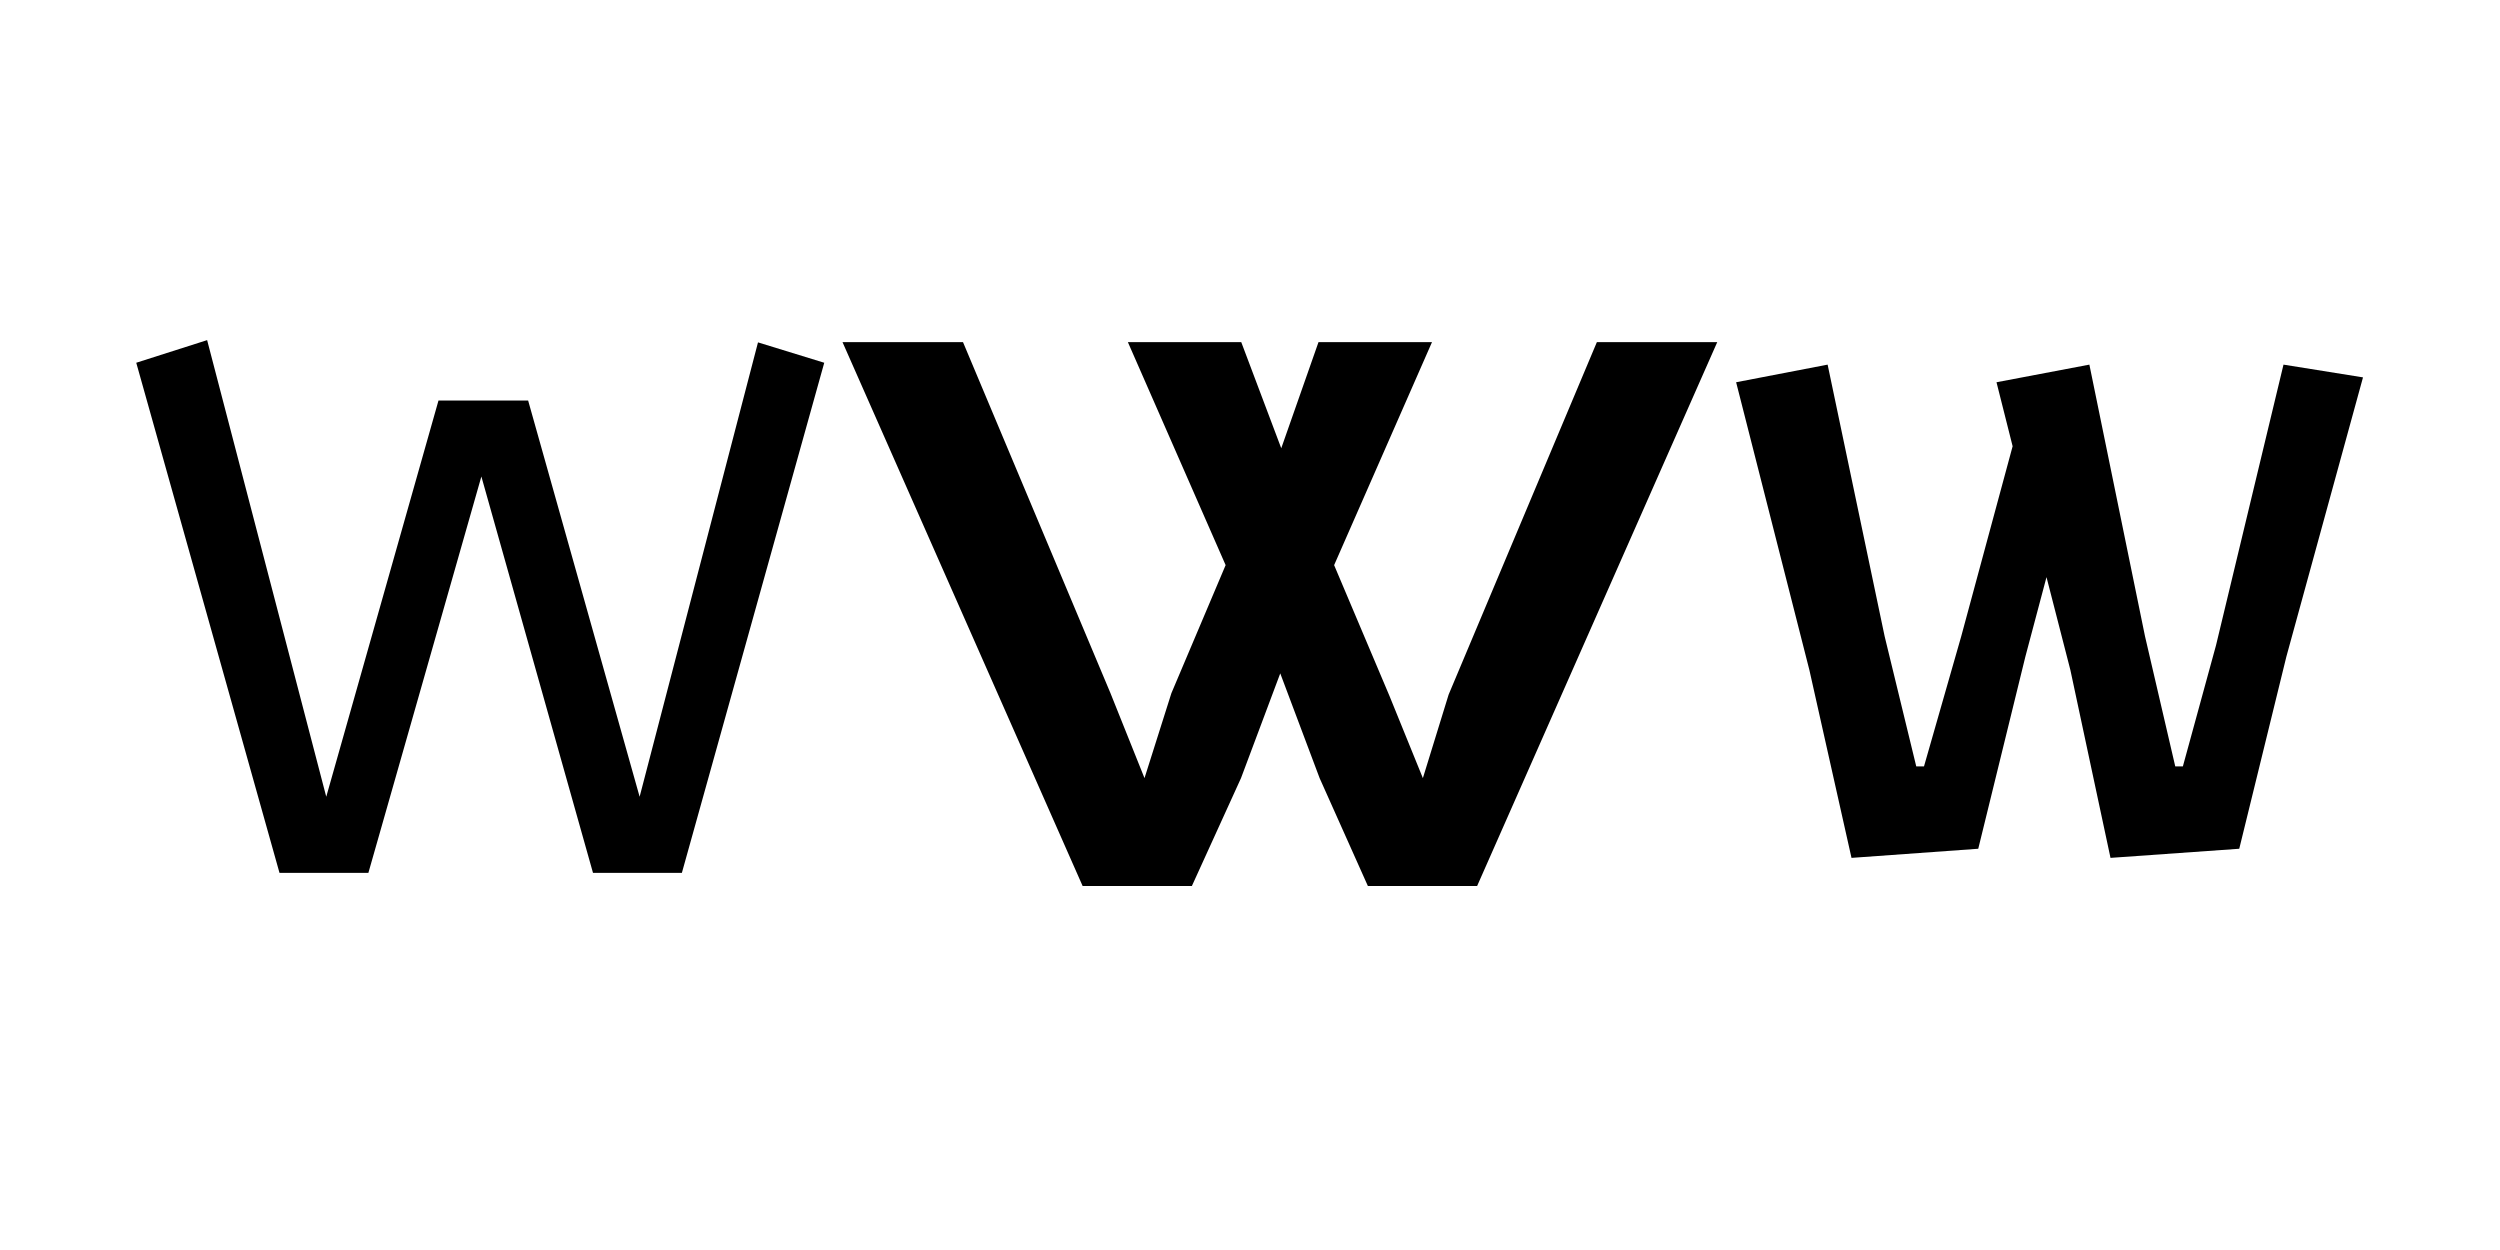
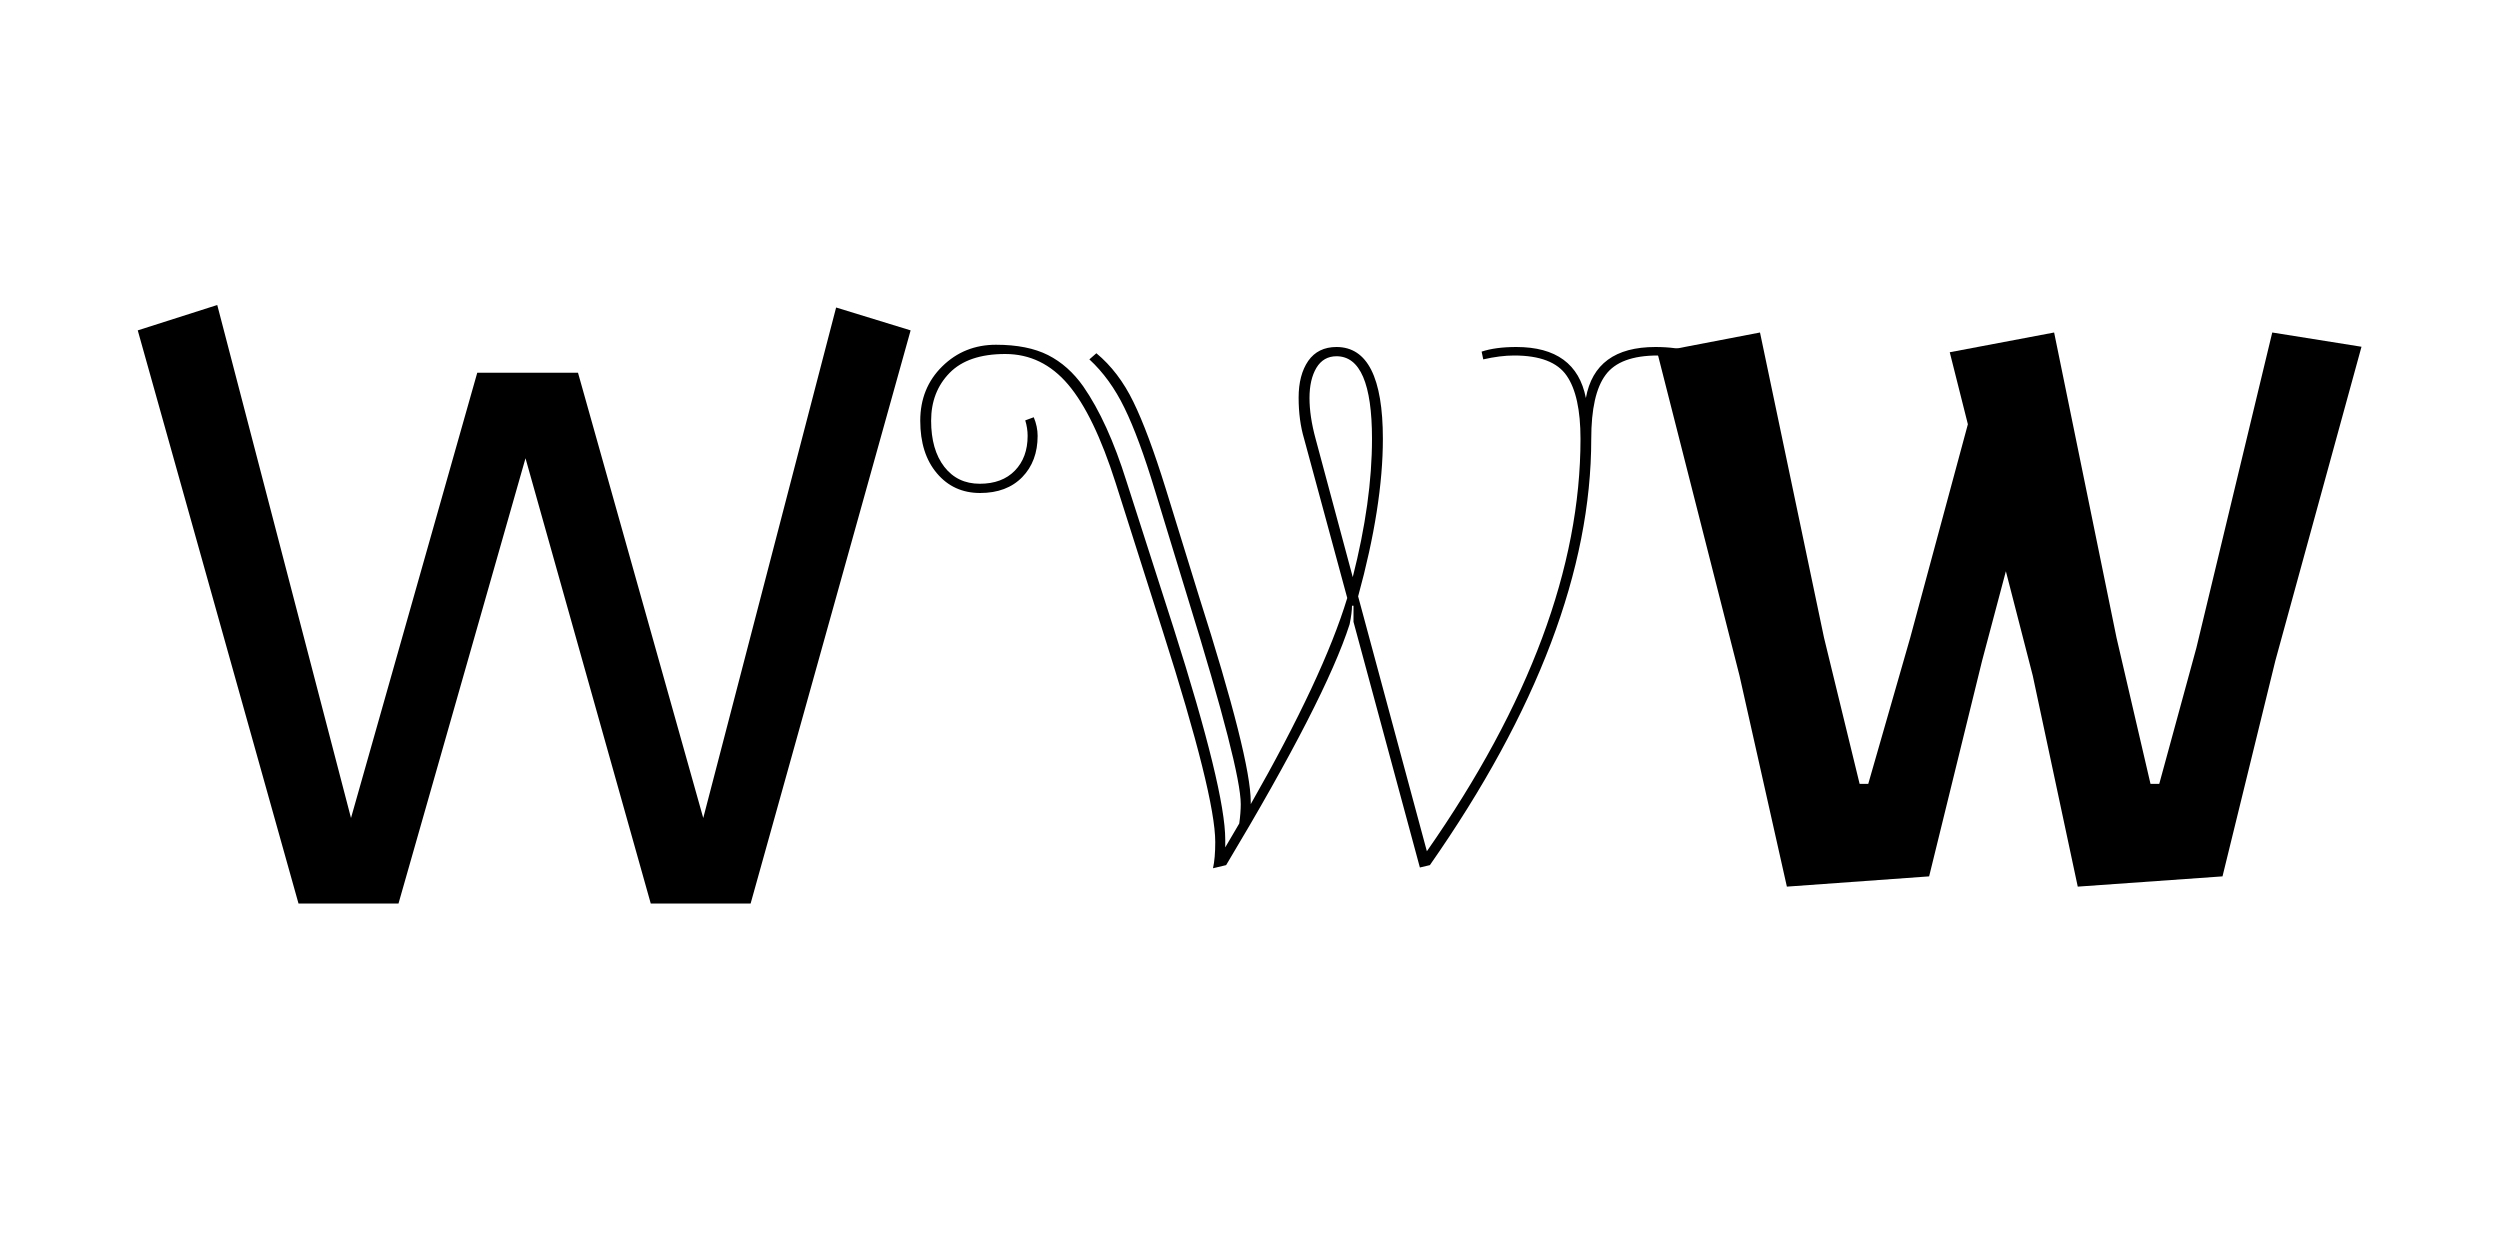
<svg xmlns="http://www.w3.org/2000/svg" width="200" height="100" version="1.1" id="svg1" viewBox="0 0 200 100">
-   <path d="M29.47 69.83L22.36 69.83L10.90 29.02L16.57 27.21L26.10 63.74L35.08 32.04L42.25 32.04L51.17 63.74L60.64 27.39L65.94 29.02L54.55 69.83L47.44 69.83L38.51 38.12L29.47 69.83Z" />
-   <path d="M86.61 70.88L67.40 27.37L77.04 27.37L88.84 55.46L91.56 62.25L93.71 55.46L98.05 45.21L90.23 27.37L99.30 27.37L102.50 35.86L105.48 27.37L114.56 27.37L106.73 45.21L111.16 55.68L113.83 62.25L115.89 55.57L127.75 27.37L137.38 27.37L118.17 70.88L109.43 70.88L105.57 62.25L102.42 53.87L99.28 62.25L95.35 70.88L86.61 70.88Z" />
-   <path d="M171.60 50.90L174.02 61.31L174.63 61.31L177.28 51.63L182.68 29.17L189.04 30.19L182.91 52.53L179.14 67.90L168.84 68.63L165.63 53.60L163.72 46.17L162.03 52.53L158.26 67.90L148.12 68.63L144.75 53.60L138.89 30.58L146.21 29.17L150.77 50.90L153.30 61.31L153.92 61.31L156.90 50.90L161.01 35.70L159.72 30.58L167.15 29.17L171.60 50.90Z" />
+   <path d="M31.88 72.28L23.88 72.28L11.02 26.43L17.38 24.40L28.08 65.44L38.18 29.82L46.24 29.82L56.26 65.44L66.89 24.60L72.85 26.43L60.05 72.28L52.06 72.28L42.04 36.66L31.88 72.28Z" />
+   <path d="M73.62 33.66Q73.62 31.04 75.38 29.31Q77.14 27.58 79.68 27.58Q82.21 27.58 83.85 28.41Q85.48 29.24 86.66 30.91L86.66 30.91Q88.63 33.75 90.12 38.51L90.12 38.51L93.89 50.25Q98.02 63.22 98.02 67.17L98.02 67.17L98.02 67.79L99.14 65.88Q99.26 65.01 99.26 64.33L99.26 64.33Q99.26 61.55 95.06 47.96L95.06 47.96L92.40 39.25Q91.11 34.99 89.96 32.64Q88.82 30.29 87.15 28.75L87.15 28.75L87.71 28.26Q89.50 29.74 90.67 32.15Q91.85 34.56 93.27 39.13L93.27 39.13L95.92 47.71Q100.06 60.69 100.06 64.15L100.06 64.15L100.06 64.33Q105.87 54.14 107.78 47.84L107.78 47.84L104.33 35.11Q103.89 33.63 103.89 31.81Q103.89 29.99 104.66 28.87Q105.44 27.76 106.92 27.76L106.92 27.76Q110.63 27.76 110.63 35.11L110.63 35.11Q110.63 40.49 108.65 47.71L108.65 47.71L114.15 68.10Q126.44 50.49 126.44 35.11L126.44 35.11Q126.44 31.65 125.33 30.05Q124.22 28.44 121.13 28.44L121.13 28.44Q120.02 28.44 118.66 28.75L118.66 28.75L118.53 28.13Q119.64 27.76 121.31 27.76L121.31 27.76Q126.07 27.76 126.87 31.84L126.87 31.84Q127.61 27.76 132.43 27.76L132.43 27.76Q134.10 27.76 135.21 28.13L135.21 28.13L135.09 28.75Q133.73 28.44 132.62 28.44L132.62 28.44Q129.59 28.44 128.45 29.99Q127.30 31.53 127.30 35.11L127.30 35.11Q127.30 50.74 114.39 69.21L114.39 69.21L113.59 69.40L108.28 49.75L108.28 48.46L108.16 48.46Q108.16 49.01 107.97 49.94L107.97 49.94Q106.05 55.93 98.09 69.21L98.09 69.21L97.04 69.46Q97.22 68.66 97.22 67.36L97.22 67.36Q97.22 63.65 93.02 50.49L93.02 50.49L89.25 38.63Q87.52 33.20 85.45 30.76Q83.38 28.32 80.42 28.32Q77.45 28.32 75.97 29.83Q74.49 31.34 74.49 33.66Q74.49 35.98 75.54 37.34Q76.59 38.70 78.38 38.70Q80.17 38.70 81.19 37.65Q82.21 36.60 82.21 34.87L82.21 34.87Q82.21 34.25 82.02 33.63L82.02 33.63L82.70 33.38Q83.01 34.12 83.01 34.87L83.01 34.87Q83.01 36.90 81.78 38.17Q80.54 39.44 78.41 39.44Q76.28 39.44 74.95 37.86Q73.62 36.29 73.62 33.66ZM106.92 28.50L106.92 28.50Q105.87 28.50 105.31 29.43Q104.76 30.36 104.76 31.84Q104.76 33.32 105.25 35.11L105.25 35.11L108.22 46.17Q109.76 40.12 109.76 35.11L109.76 35.11Q109.76 28.50 106.92 28.50Z" />
+   <path d="M169.32 51.01L172.04 62.71L172.74 62.71L175.71 51.83L181.78 26.60L188.92 27.74L182.03 52.85L177.80 70.11L166.22 70.93L162.62 54.05L160.47 45.70L158.57 52.85L154.33 70.11L142.95 70.93L139.16 54.05L132.58 28.18L140.80 26.60L145.92 51.01L148.77 62.71L149.46 62.71L152.82 51.01L157.43 33.94L155.98 28.18L164.33 26.60L169.32 51.01Z" />
</svg>
